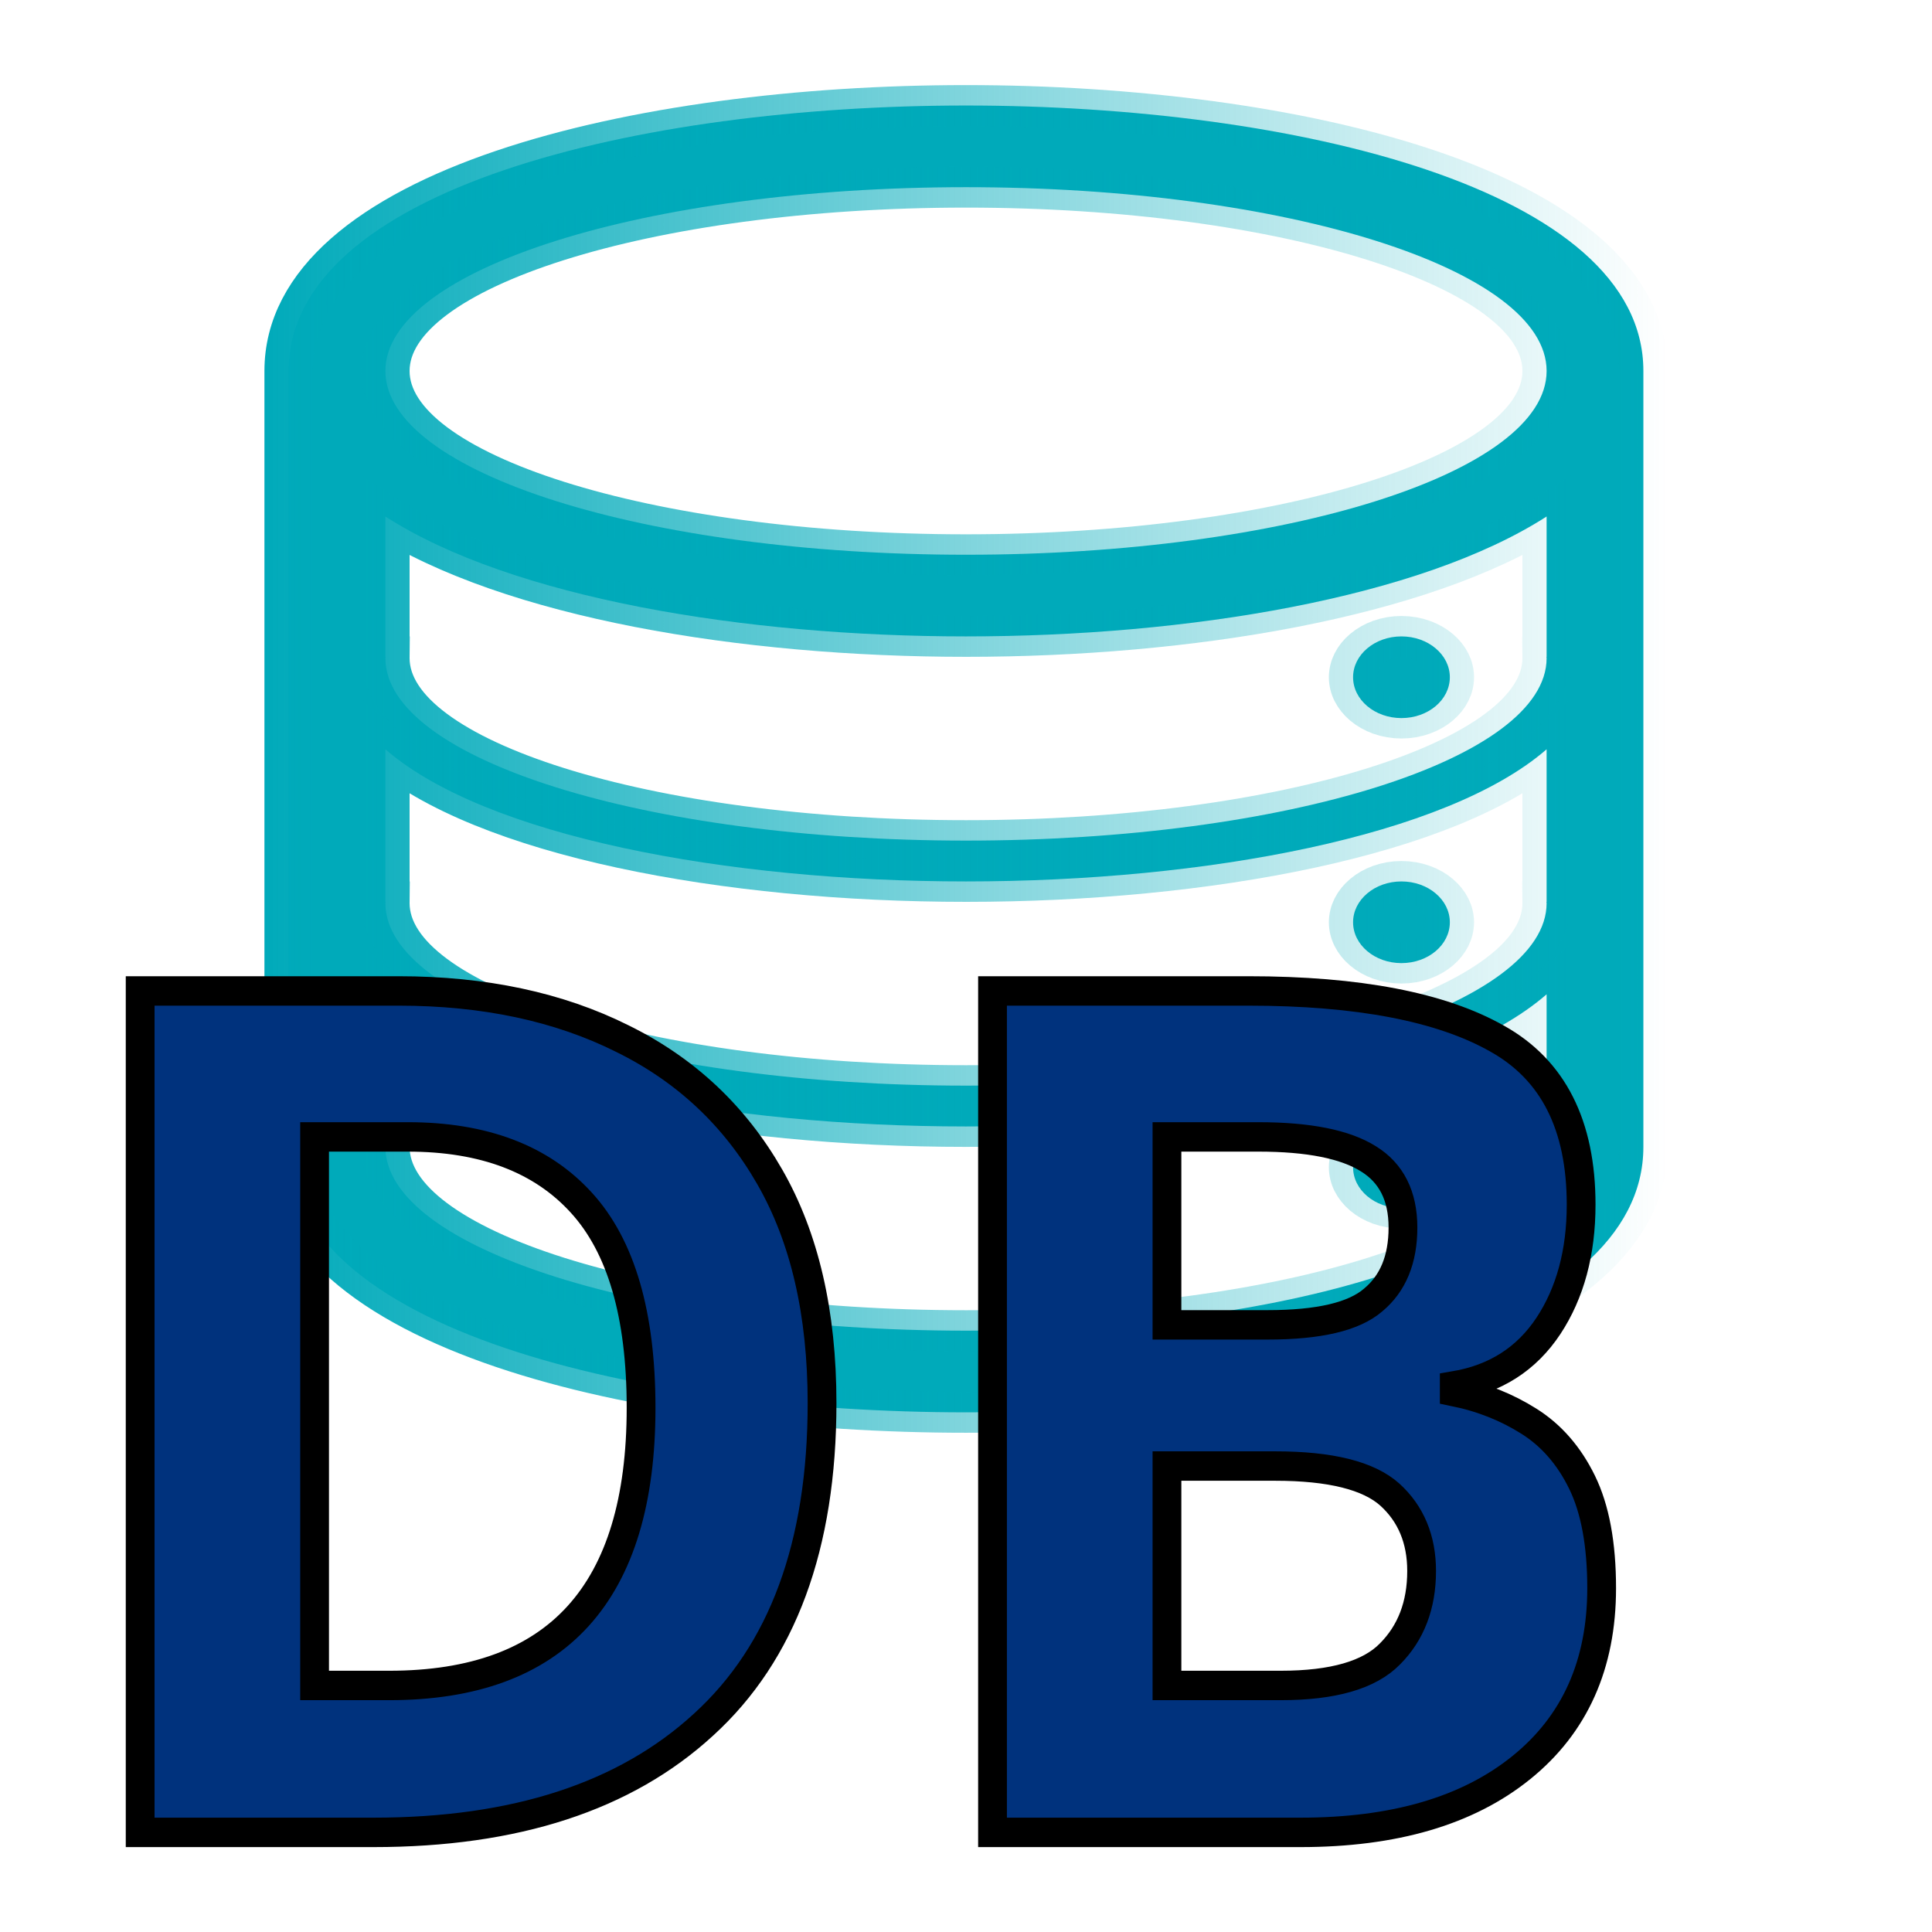
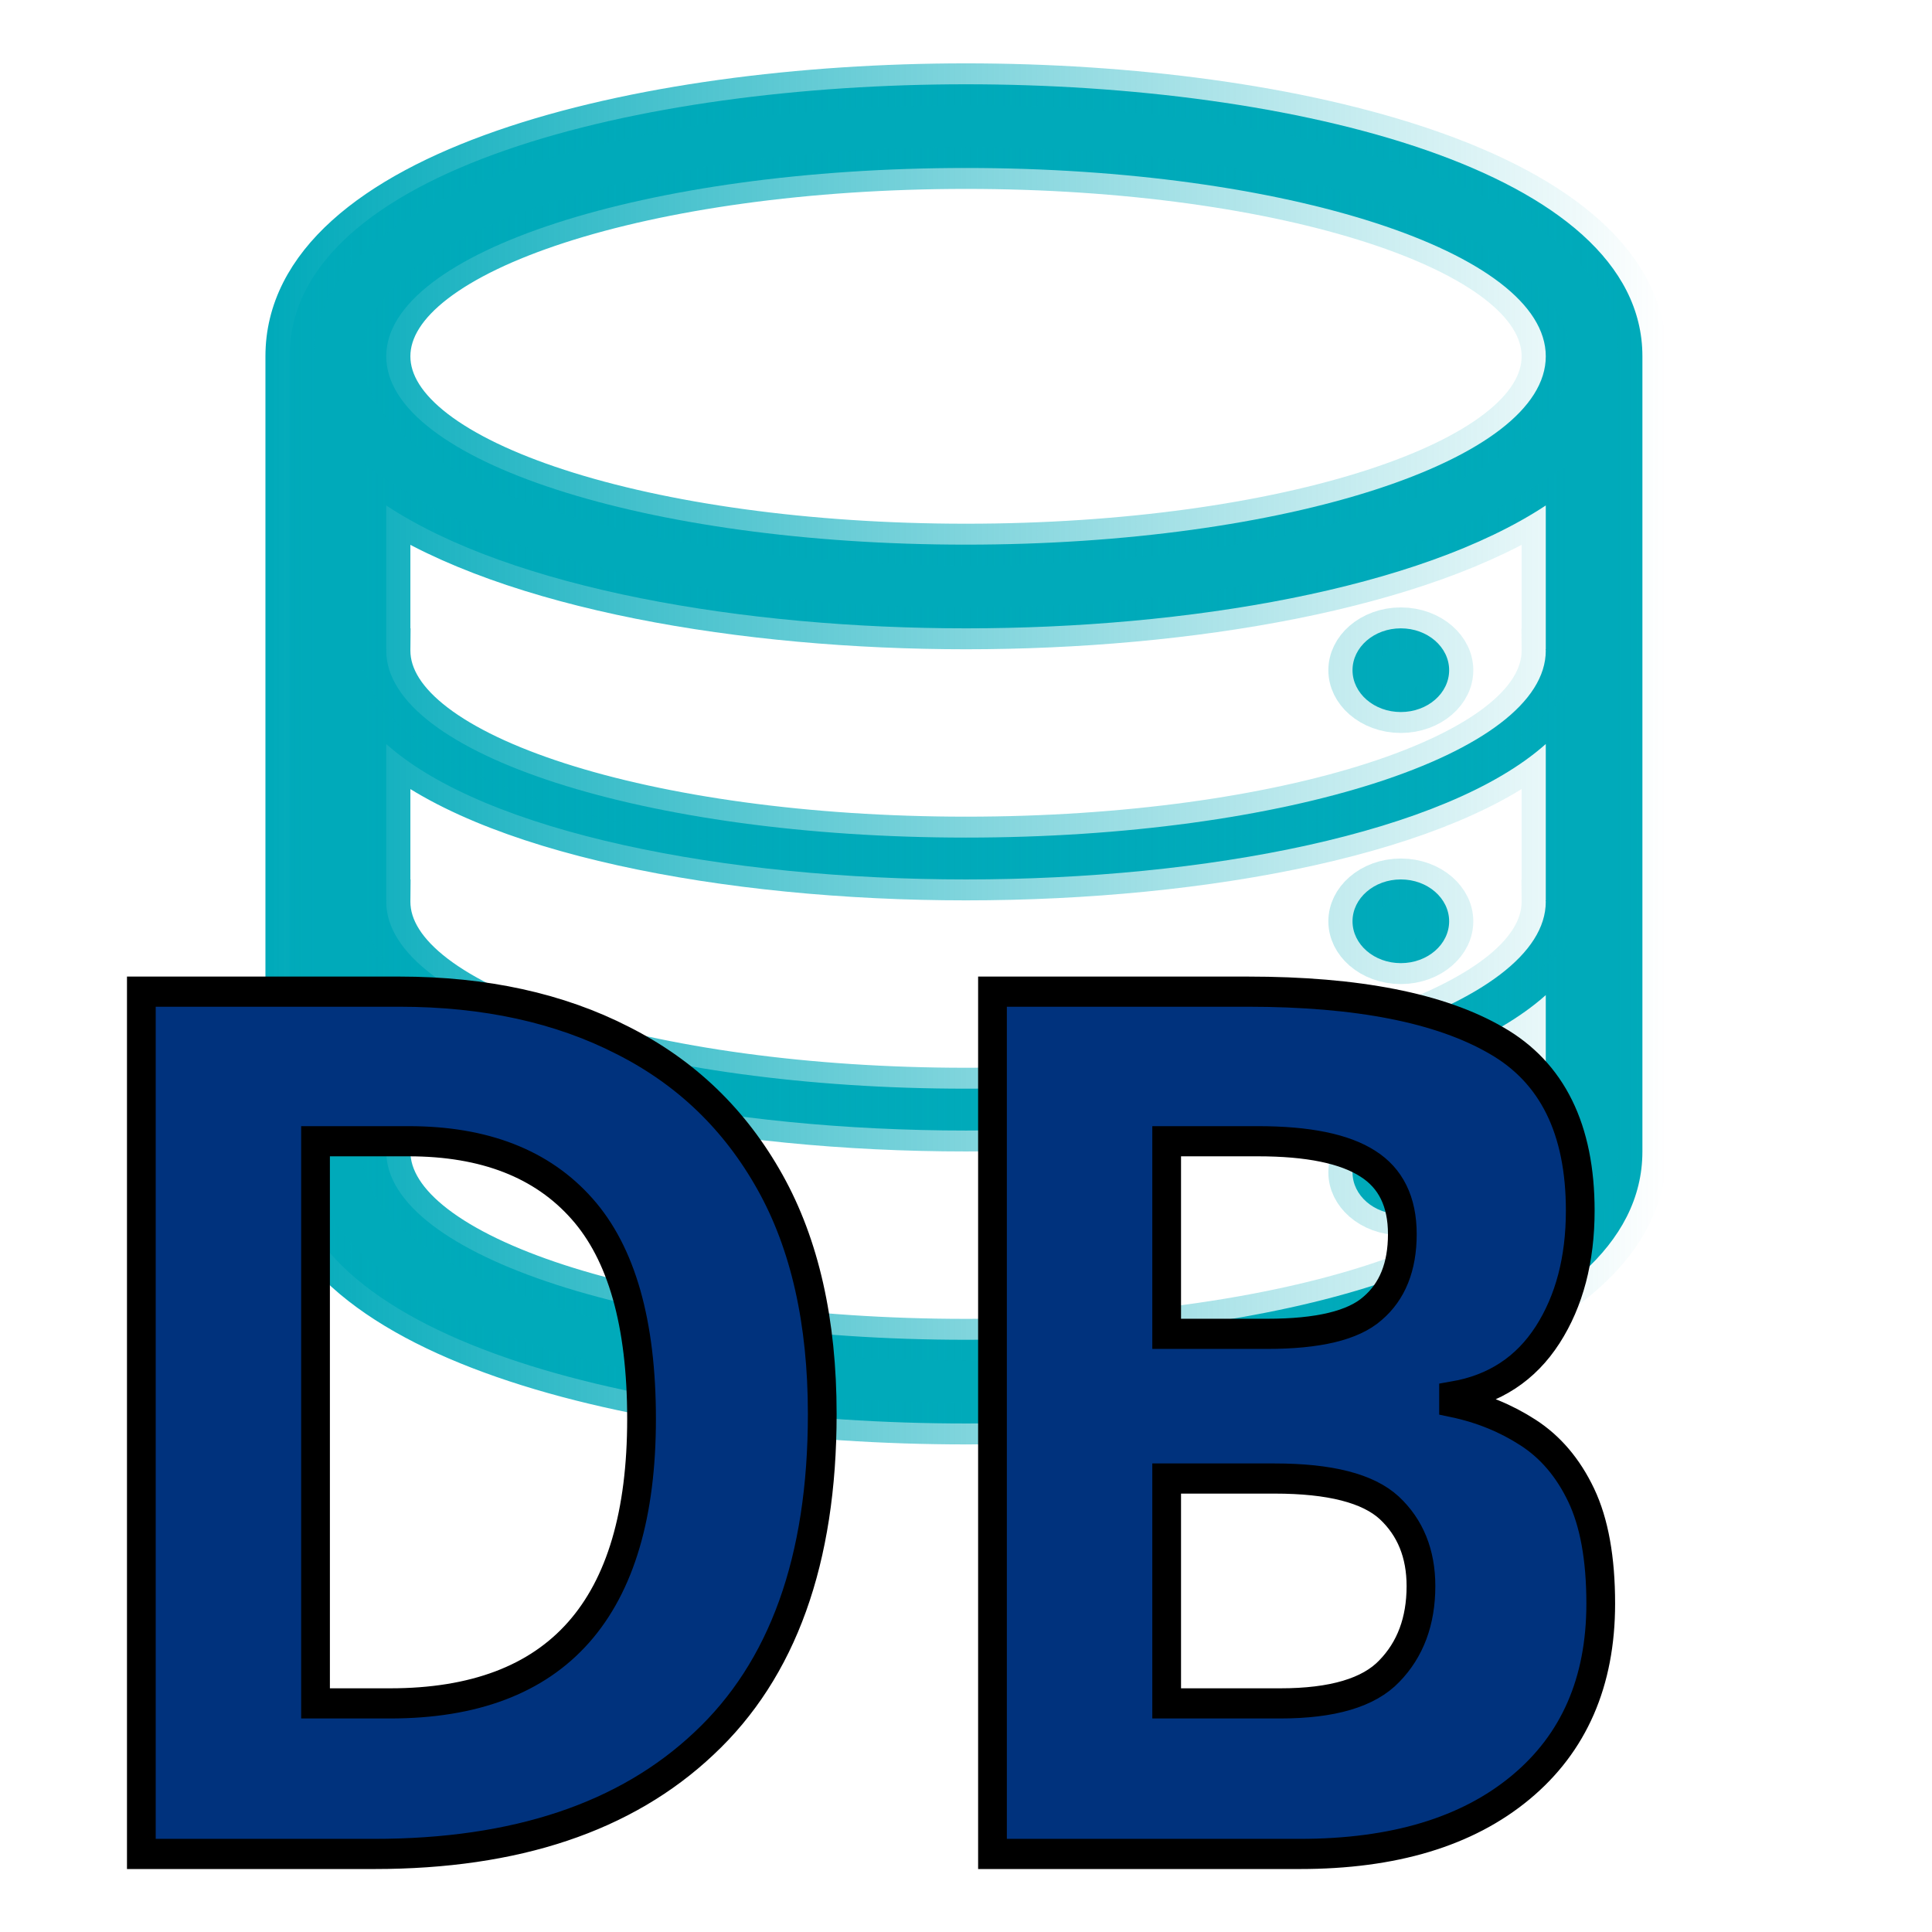
- <svg xmlns="http://www.w3.org/2000/svg" xmlns:xlink="http://www.w3.org/1999/xlink" version="1.1" id="Capa_1" x="0px" y="0px" viewBox="0 0 32 32" style="enable-background:new 0 0 32 32;" xml:space="preserve">
+ <svg xmlns="http://www.w3.org/2000/svg" xmlns:xlink="http://www.w3.org/1999/xlink" version="1.1" id="Capa_1" x="0px" y="0px" viewBox="0 0 300 300" xml:space="preserve" width="300" height="300">
  <defs id="defs46">
    <linearGradient id="linearGradient847">
      <stop style="stop-color:#00aaba;stop-opacity:1;" offset="0" id="stop843" />
      <stop style="stop-color:#00aaba;stop-opacity:0;" offset="1" id="stop845" />
    </linearGradient>
    <linearGradient xlink:href="#linearGradient847" id="linearGradient849" x1="1.5" y1="16" x2="30.5" y2="16" gradientUnits="userSpaceOnUse" />
    <linearGradient xlink:href="#linearGradient847" id="linearGradient861" gradientUnits="userSpaceOnUse" x1="1.5" y1="16" x2="30.5" y2="16" />
    <linearGradient xlink:href="#linearGradient847" id="linearGradient863" gradientUnits="userSpaceOnUse" x1="1.5" y1="16" x2="30.5" y2="16" />
    <linearGradient xlink:href="#linearGradient847" id="linearGradient865" gradientUnits="userSpaceOnUse" x1="1.5" y1="16" x2="30.5" y2="16" />
    <linearGradient xlink:href="#linearGradient847" id="linearGradient867" gradientUnits="userSpaceOnUse" x1="1.5" y1="16" x2="30.5" y2="16" />
    <linearGradient xlink:href="#linearGradient847" id="linearGradient869" gradientUnits="userSpaceOnUse" x1="1.5" y1="16" x2="30.5" y2="16" />
  </defs>
-   <g id="g13">
+   <g id="g13" transform="translate(0,268)">
</g>
-   <g id="g15">
+   <g id="g15" transform="translate(0,268)">
</g>
-   <g id="g17">
+   <g id="g17" transform="translate(0,268)">
</g>
-   <g id="g19">
+   <g id="g19" transform="translate(0,268)">
</g>
-   <g id="g21">
+   <g id="g21" transform="translate(0,268)">
</g>
-   <g id="g23">
+   <g id="g23" transform="translate(0,268)">
</g>
-   <g id="g25">
+   <g id="g25" transform="translate(0,268)">
</g>
-   <g id="g27">
+   <g id="g27" transform="translate(0,268)">
</g>
-   <g id="g29">
+   <g id="g29" transform="translate(0,268)">
</g>
-   <g id="g31">
+   <g id="g31" transform="translate(0,268)">
</g>
-   <g id="g33">
+   <g id="g33" transform="translate(0,268)">
</g>
-   <g id="g35">
+   <g id="g35" transform="translate(0,268)">
</g>
-   <g id="g37">
+   <g id="g37" transform="translate(0,268)">
</g>
-   <g id="g39">
+   <g id="g39" transform="translate(0,268)">
</g>
-   <g id="g41">
+   <g id="g41" transform="translate(0,268)">
</g>
-   <g id="g859" transform="translate(-4.4543666e-7,0.169103)">
+   <g id="g859" transform="matrix(9.361533,0,0,9.607304,0.2154614,-2.077328)">
    <g style="fill:#00aaba;fill-opacity:1;stroke:url(#linearGradient849);stroke-opacity:1" transform="matrix(0.8013937,0,0,0.6764088,3.1777,1.578492)" id="g11">
      <g style="fill:#00aaba;fill-opacity:1;stroke:url(#linearGradient869);stroke-opacity:1" id="data">
        <path id="path2" d="M 16,0 C 9.256,0 2,2.033 2,6.5 v 19 c 0,4.465 7.256,6.5 14,6.5 6.743,0 14,-2.035 14,-6.5 V 6.5 C 30,2.033 22.742,0 16,0 Z M 28,25.5 C 28,27.984 22.627,30 16,30 9.372,30 4,27.984 4,25.5 V 21.764 C 6.066,23.893 11.05,25 16,25 c 4.95,0 9.934,-1.107 12,-3.236 z m 0,-6 H 27.996 C 27.996,19.51 28,19.521 28,19.531 28,22 22.627,24 16,24 9.373,24 4,22 4,19.531 4,19.521 4.004,19.51 4.004,19.5 H 4 V 15.764 C 6.066,17.893 11.05,19 16,19 c 4.95,0 9.934,-1.107 12,-3.236 z m 0,-6 H 27.996 C 27.996,13.51 28,13.521 28,13.531 28,16 22.627,18 16,18 9.373,18 4,16 4,13.531 4,13.521 4.004,13.51 4.004,13.5 H 4 V 10.064 C 6.621,12.061 11.425,13 16,13 c 4.575,0 9.379,-0.939 12,-2.936 z M 16,11 C 9.372,11 4,8.984 4,6.5 4,4.014 9.372,2 16,2 22.627,2 28,4.014 28,6.5 28,8.984 22.627,11 16,11 Z" style="fill:#00aaba;fill-opacity:1;stroke:url(#linearGradient861);stroke-opacity:1" />
        <circle id="circle4" r="1" cy="26" cx="25" style="fill:#00aaba;fill-opacity:1;stroke:url(#linearGradient863);stroke-opacity:1" />
        <circle id="circle6" r="1" cy="20" cx="25" style="fill:#00aaba;fill-opacity:1;stroke:url(#linearGradient865);stroke-opacity:1" />
        <circle id="circle8" r="1" cy="14" cx="25" style="fill:#00aaba;fill-opacity:1;stroke:url(#linearGradient867);stroke-opacity:1" />
      </g>
    </g>
    <text transform="scale(0.9888277,1.011299)" id="text860" y="29.843" x="0.613" style="font-style:normal;font-weight:normal;font-size:19.293px;line-height:1.25;font-family:sans-serif;letter-spacing:0px;word-spacing:0px;fill:#00327d;fill-opacity:1;stroke:#000000;stroke-width:0.482;stroke-opacity:1" xml:space="preserve">
      <tspan style="font-style:normal;font-variant:normal;font-weight:bold;font-stretch:normal;font-family:sans-serif;-inkscape-font-specification:'sans-serif Bold';fill:#00327d;fill-opacity:1;stroke:#000000;stroke-width:0.482;stroke-opacity:1" y="29.843" x="0.613" id="tspan858">DB</tspan>
    </text>
  </g>
</svg>
